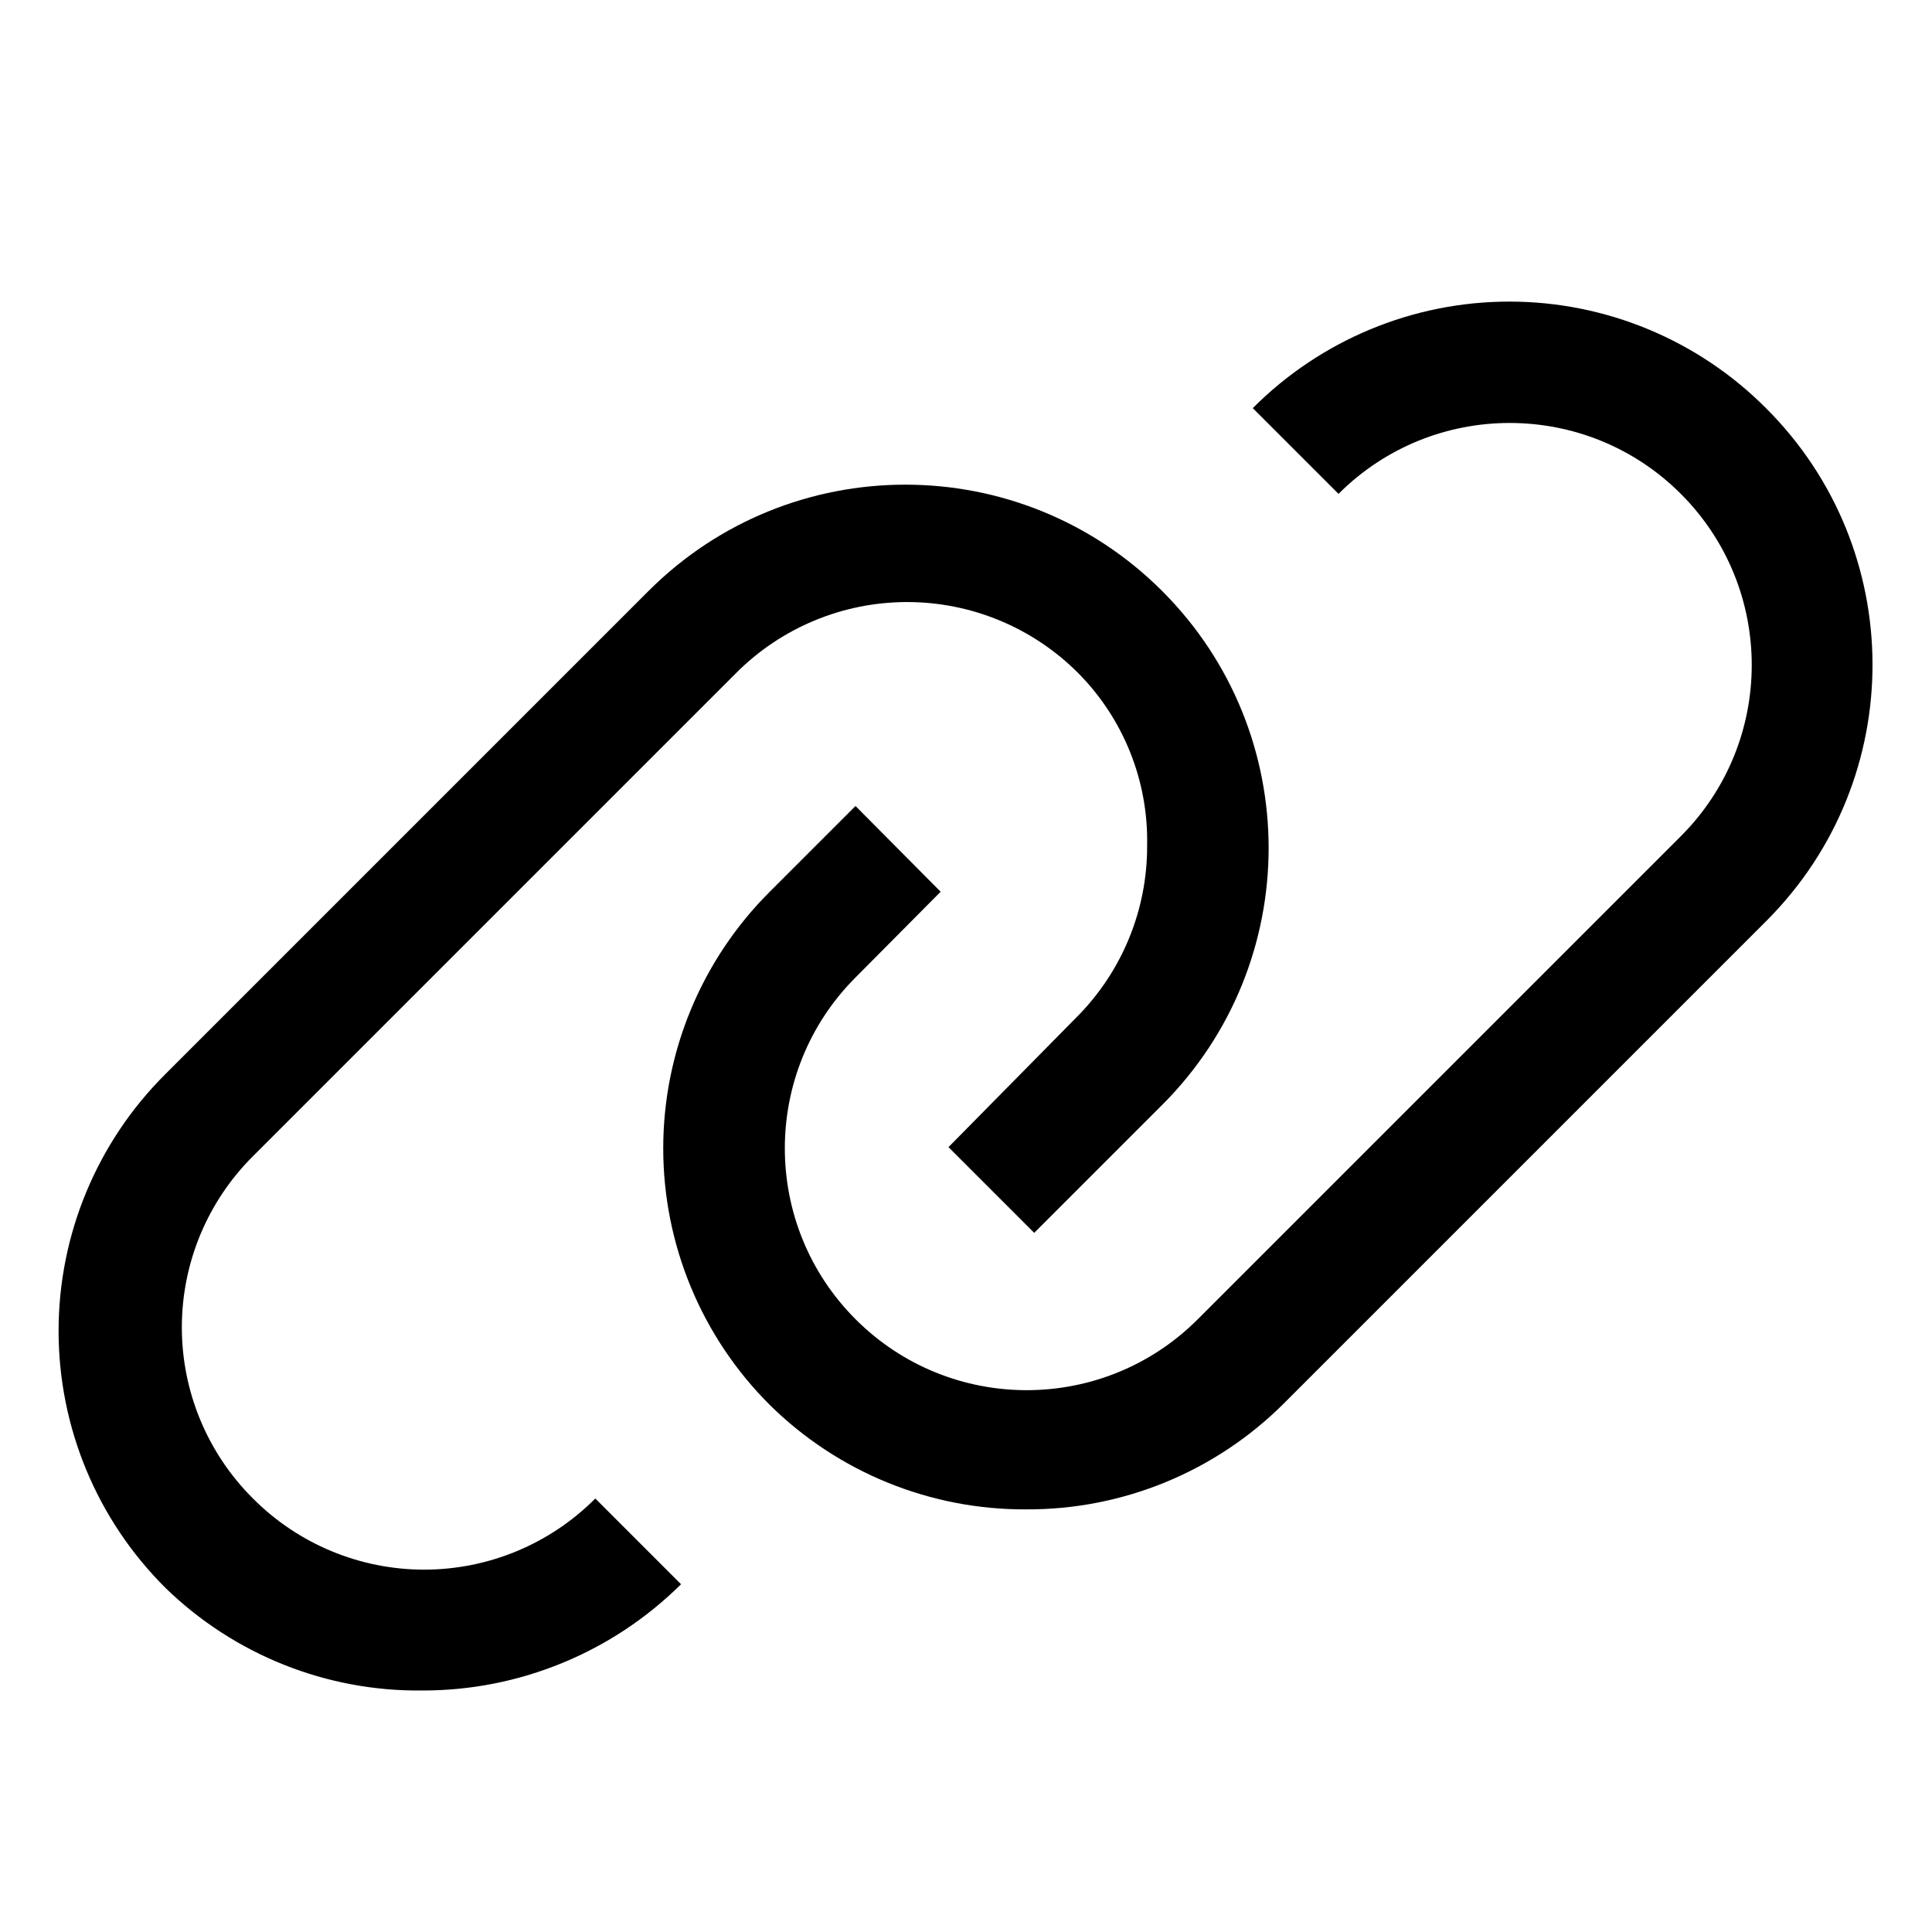
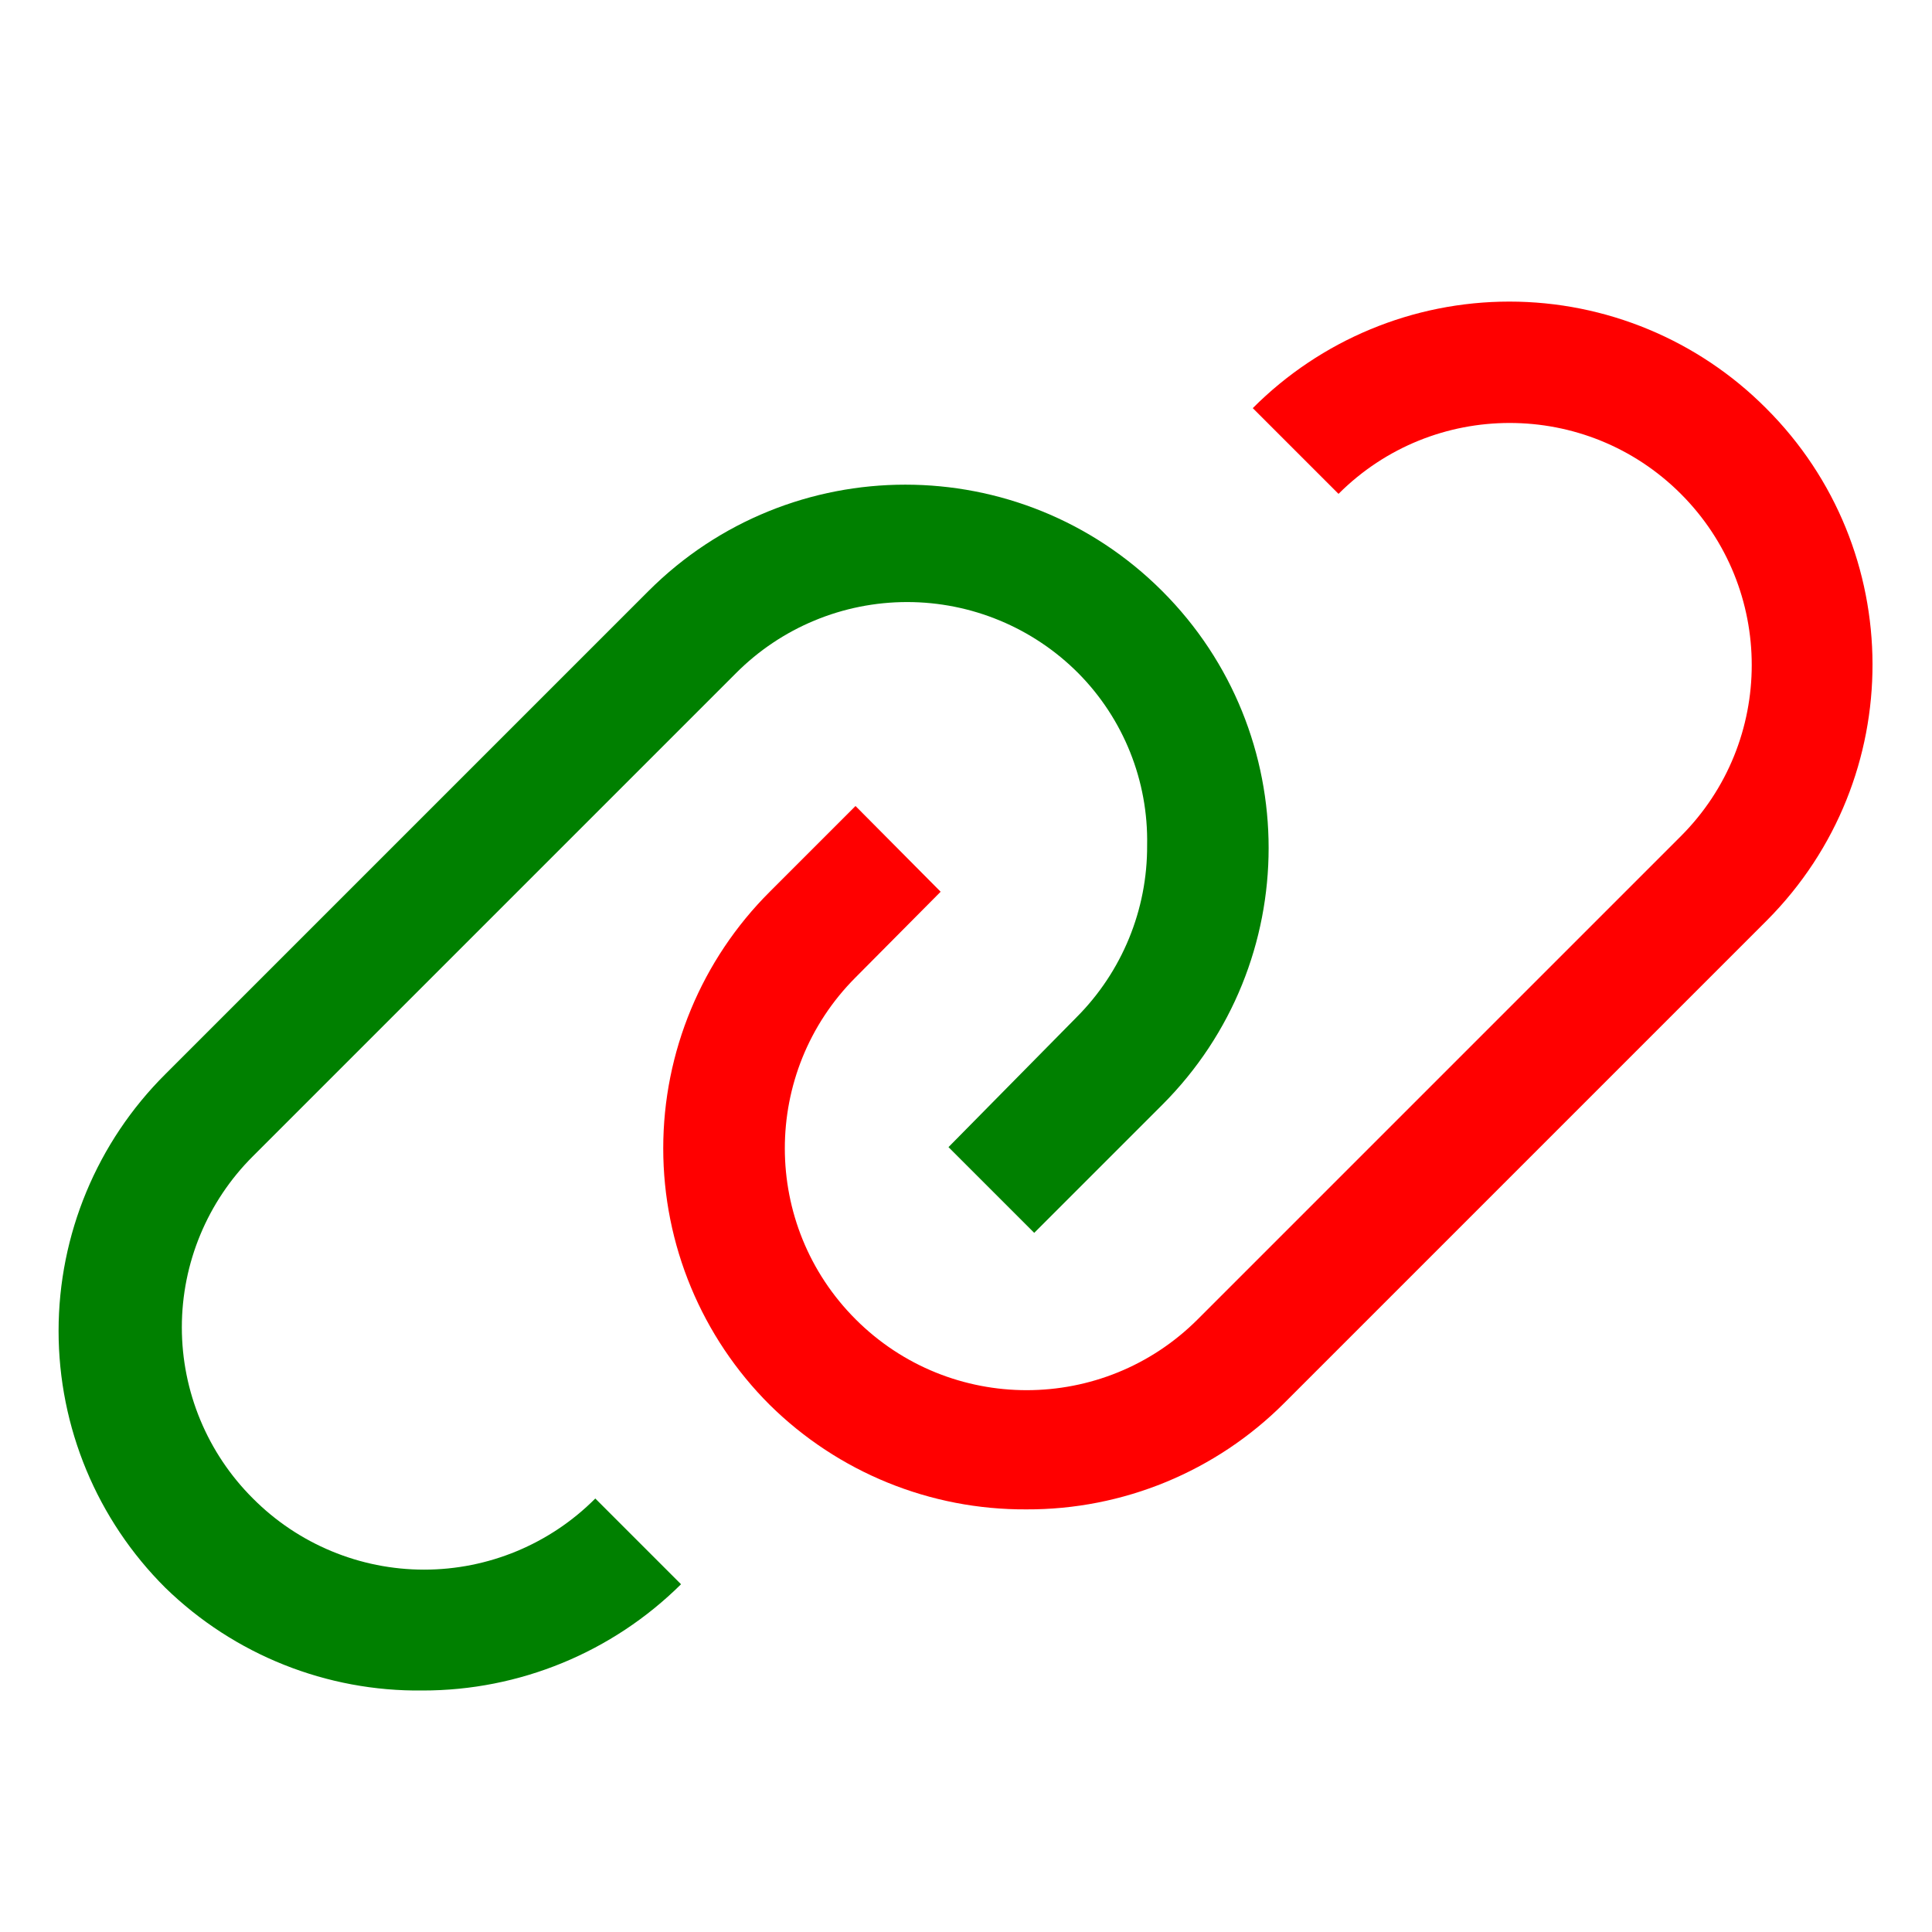
<svg xmlns="http://www.w3.org/2000/svg" viewBox="0 0 32 32" display="inline-block" vertical-align="middle" width="1em" height="1em">
-   <path fill="currentColor" d="M29.25 6.76a6 6 0 0 0-8.5 0l1.42 1.42a4 4 0 1 1 5.67 5.67l-8 8a4 4 0 1 1-5.67-5.66l1.41-1.42l-1.41-1.42l-1.42 1.42a6 6 0 0 0 0 8.5A6 6 0 0 0 17 25a6 6 0 0 0 4.27-1.76l8-8a6 6 0 0 0-.02-8.48Z" />
-   <path fill="currentColor" d="M4.19 24.82a4 4 0 0 1 0-5.67l8-8a4 4 0 0 1 5.67 0A3.94 3.94 0 0 1 19 14a4 4 0 0 1-1.17 2.85L15.71 19l1.42 1.42l2.12-2.12a6 6 0 0 0-8.51-8.51l-8 8a6 6 0 0 0 0 8.51A6 6 0 0 0 7 28a6.07 6.07 0 0 0 4.28-1.76l-1.42-1.42a4 4 0 0 1-5.67 0Z" />
+   <path fill="red" d="M29.25 6.76a6 6 0 0 0-8.5 0l1.42 1.42a4 4 0 1 1 5.67 5.67l-8 8a4 4 0 1 1-5.67-5.66l1.41-1.42l-1.41-1.42l-1.42 1.42a6 6 0 0 0 0 8.5A6 6 0 0 0 17 25a6 6 0 0 0 4.27-1.76l8-8a6 6 0 0 0-.02-8.48Z" />
+   <path fill="green" d="M4.19 24.82a4 4 0 0 1 0-5.67l8-8a4 4 0 0 1 5.67 0A3.94 3.94 0 0 1 19 14a4 4 0 0 1-1.17 2.85L15.71 19l1.42 1.42l2.12-2.12a6 6 0 0 0-8.51-8.51l-8 8a6 6 0 0 0 0 8.51A6 6 0 0 0 7 28a6.07 6.07 0 0 0 4.28-1.76l-1.42-1.42a4 4 0 0 1-5.67 0Z" />
</svg>
